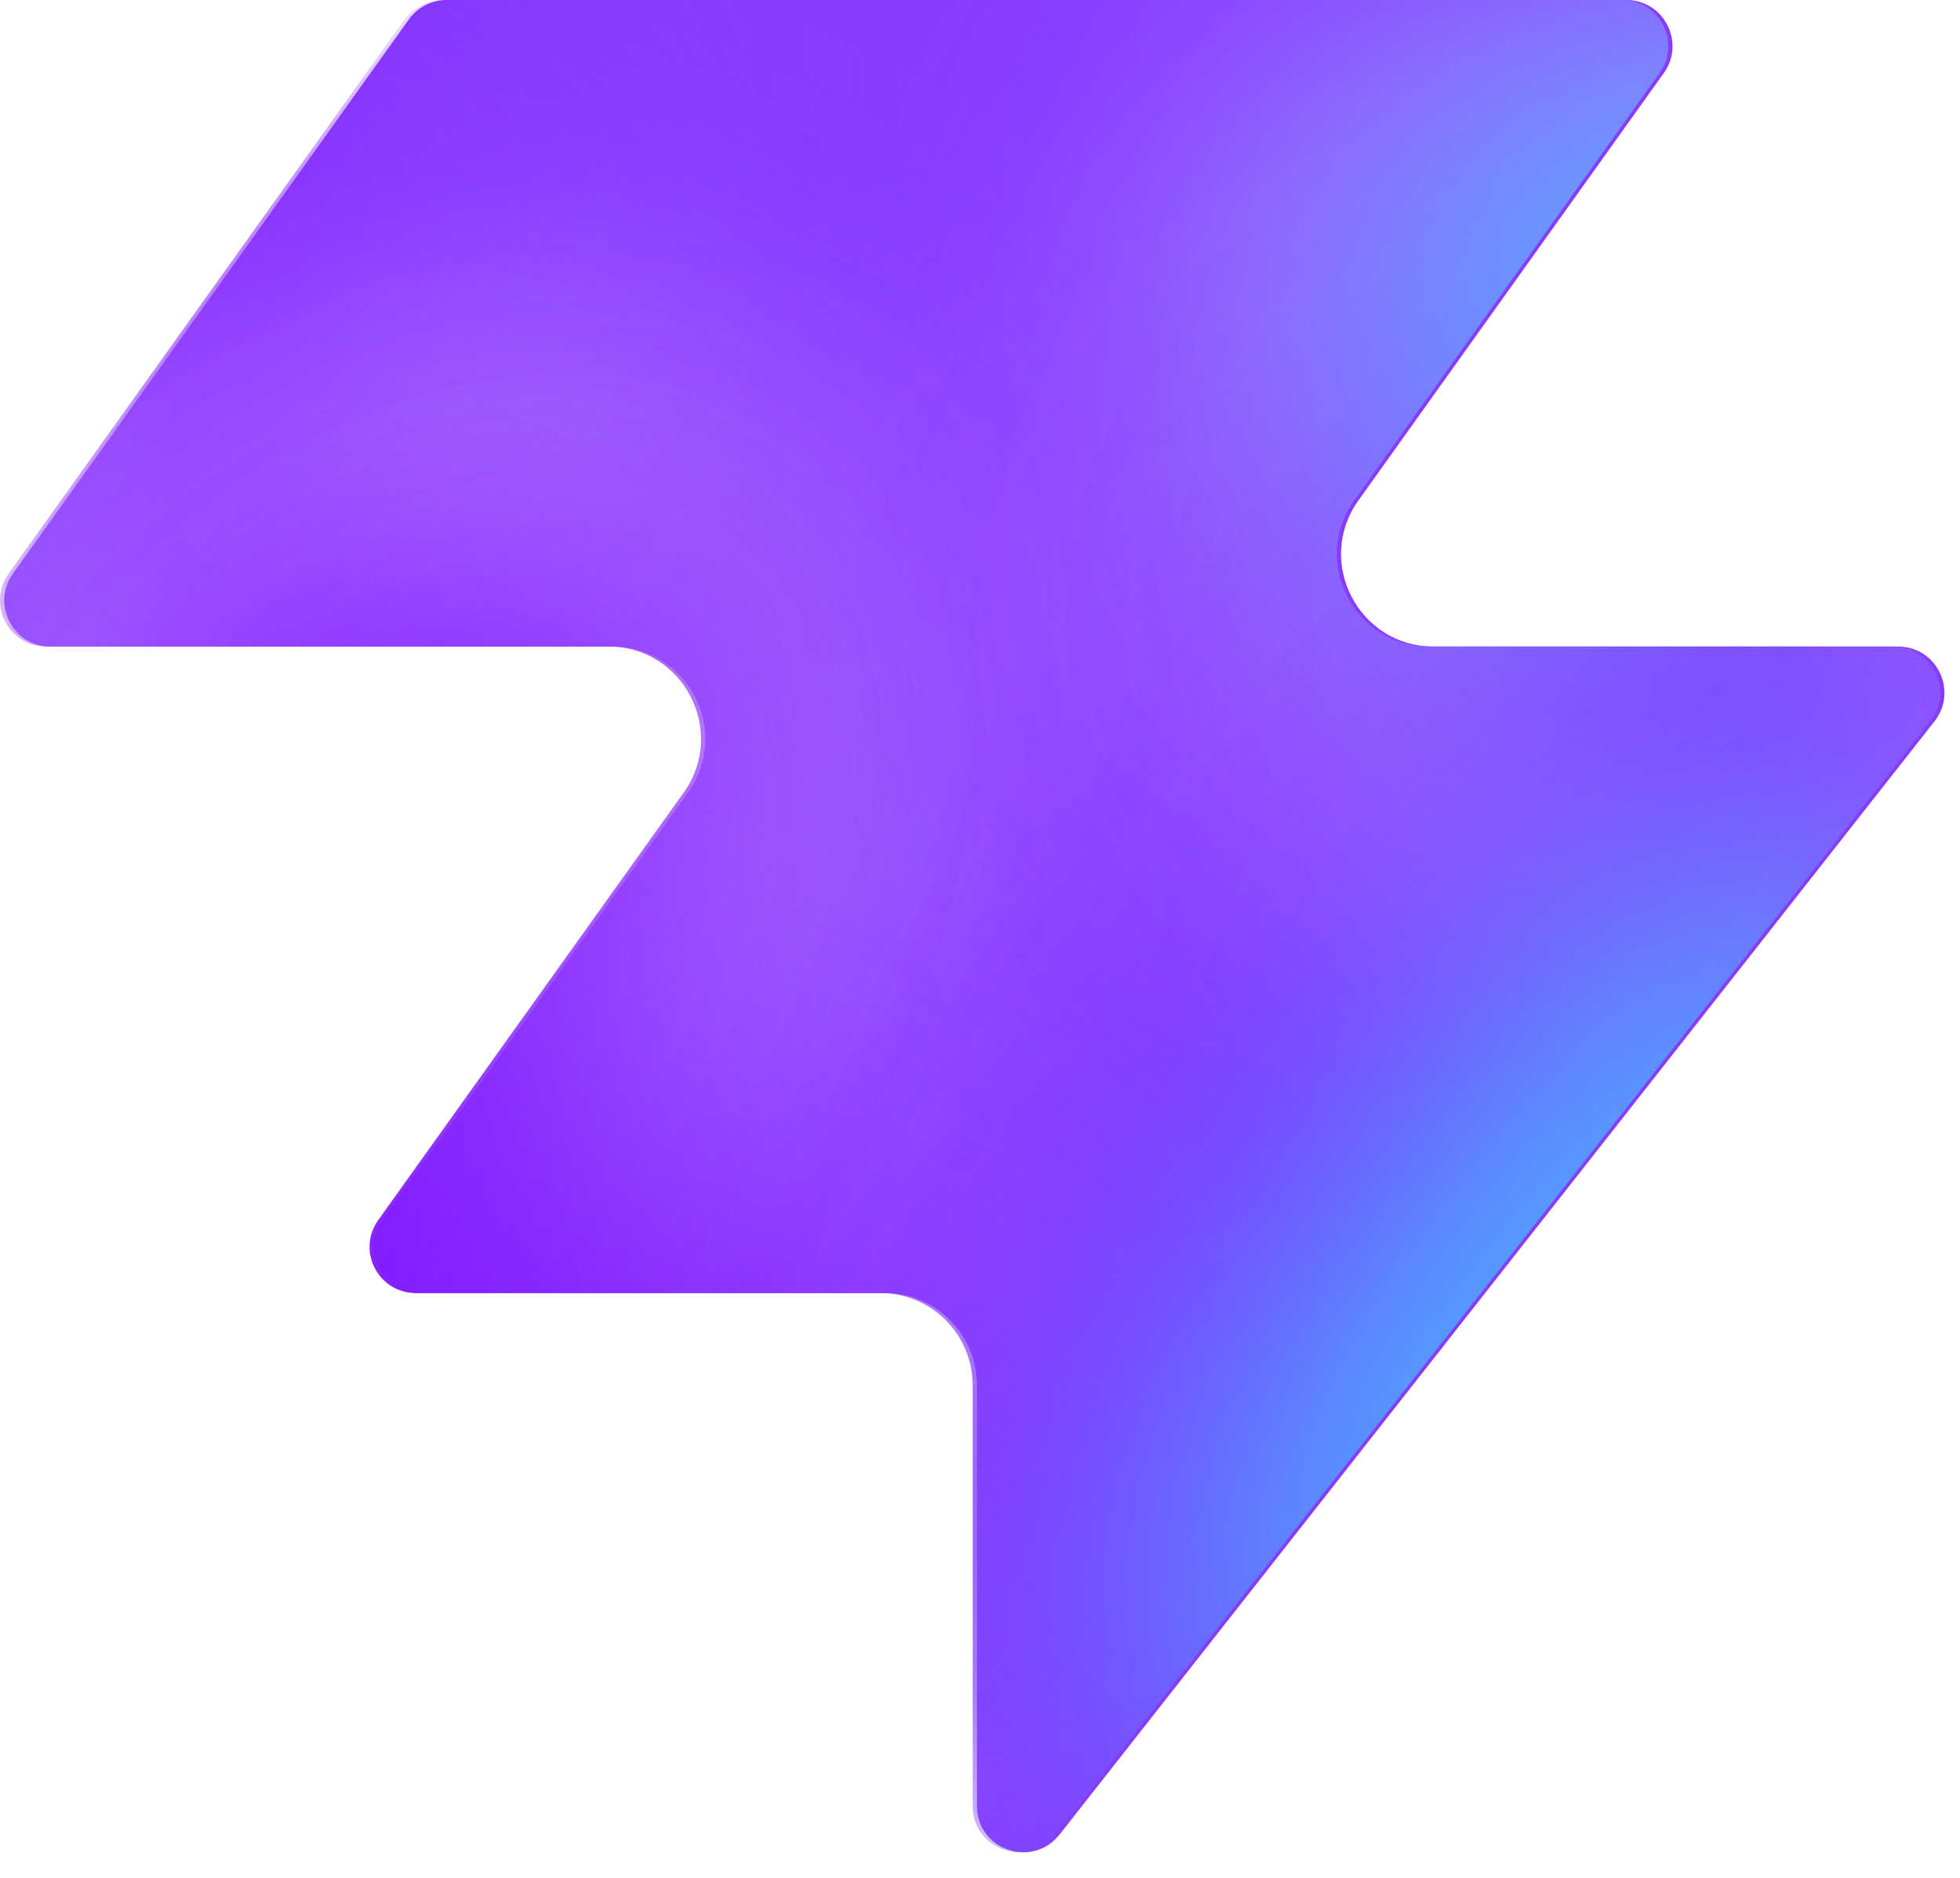
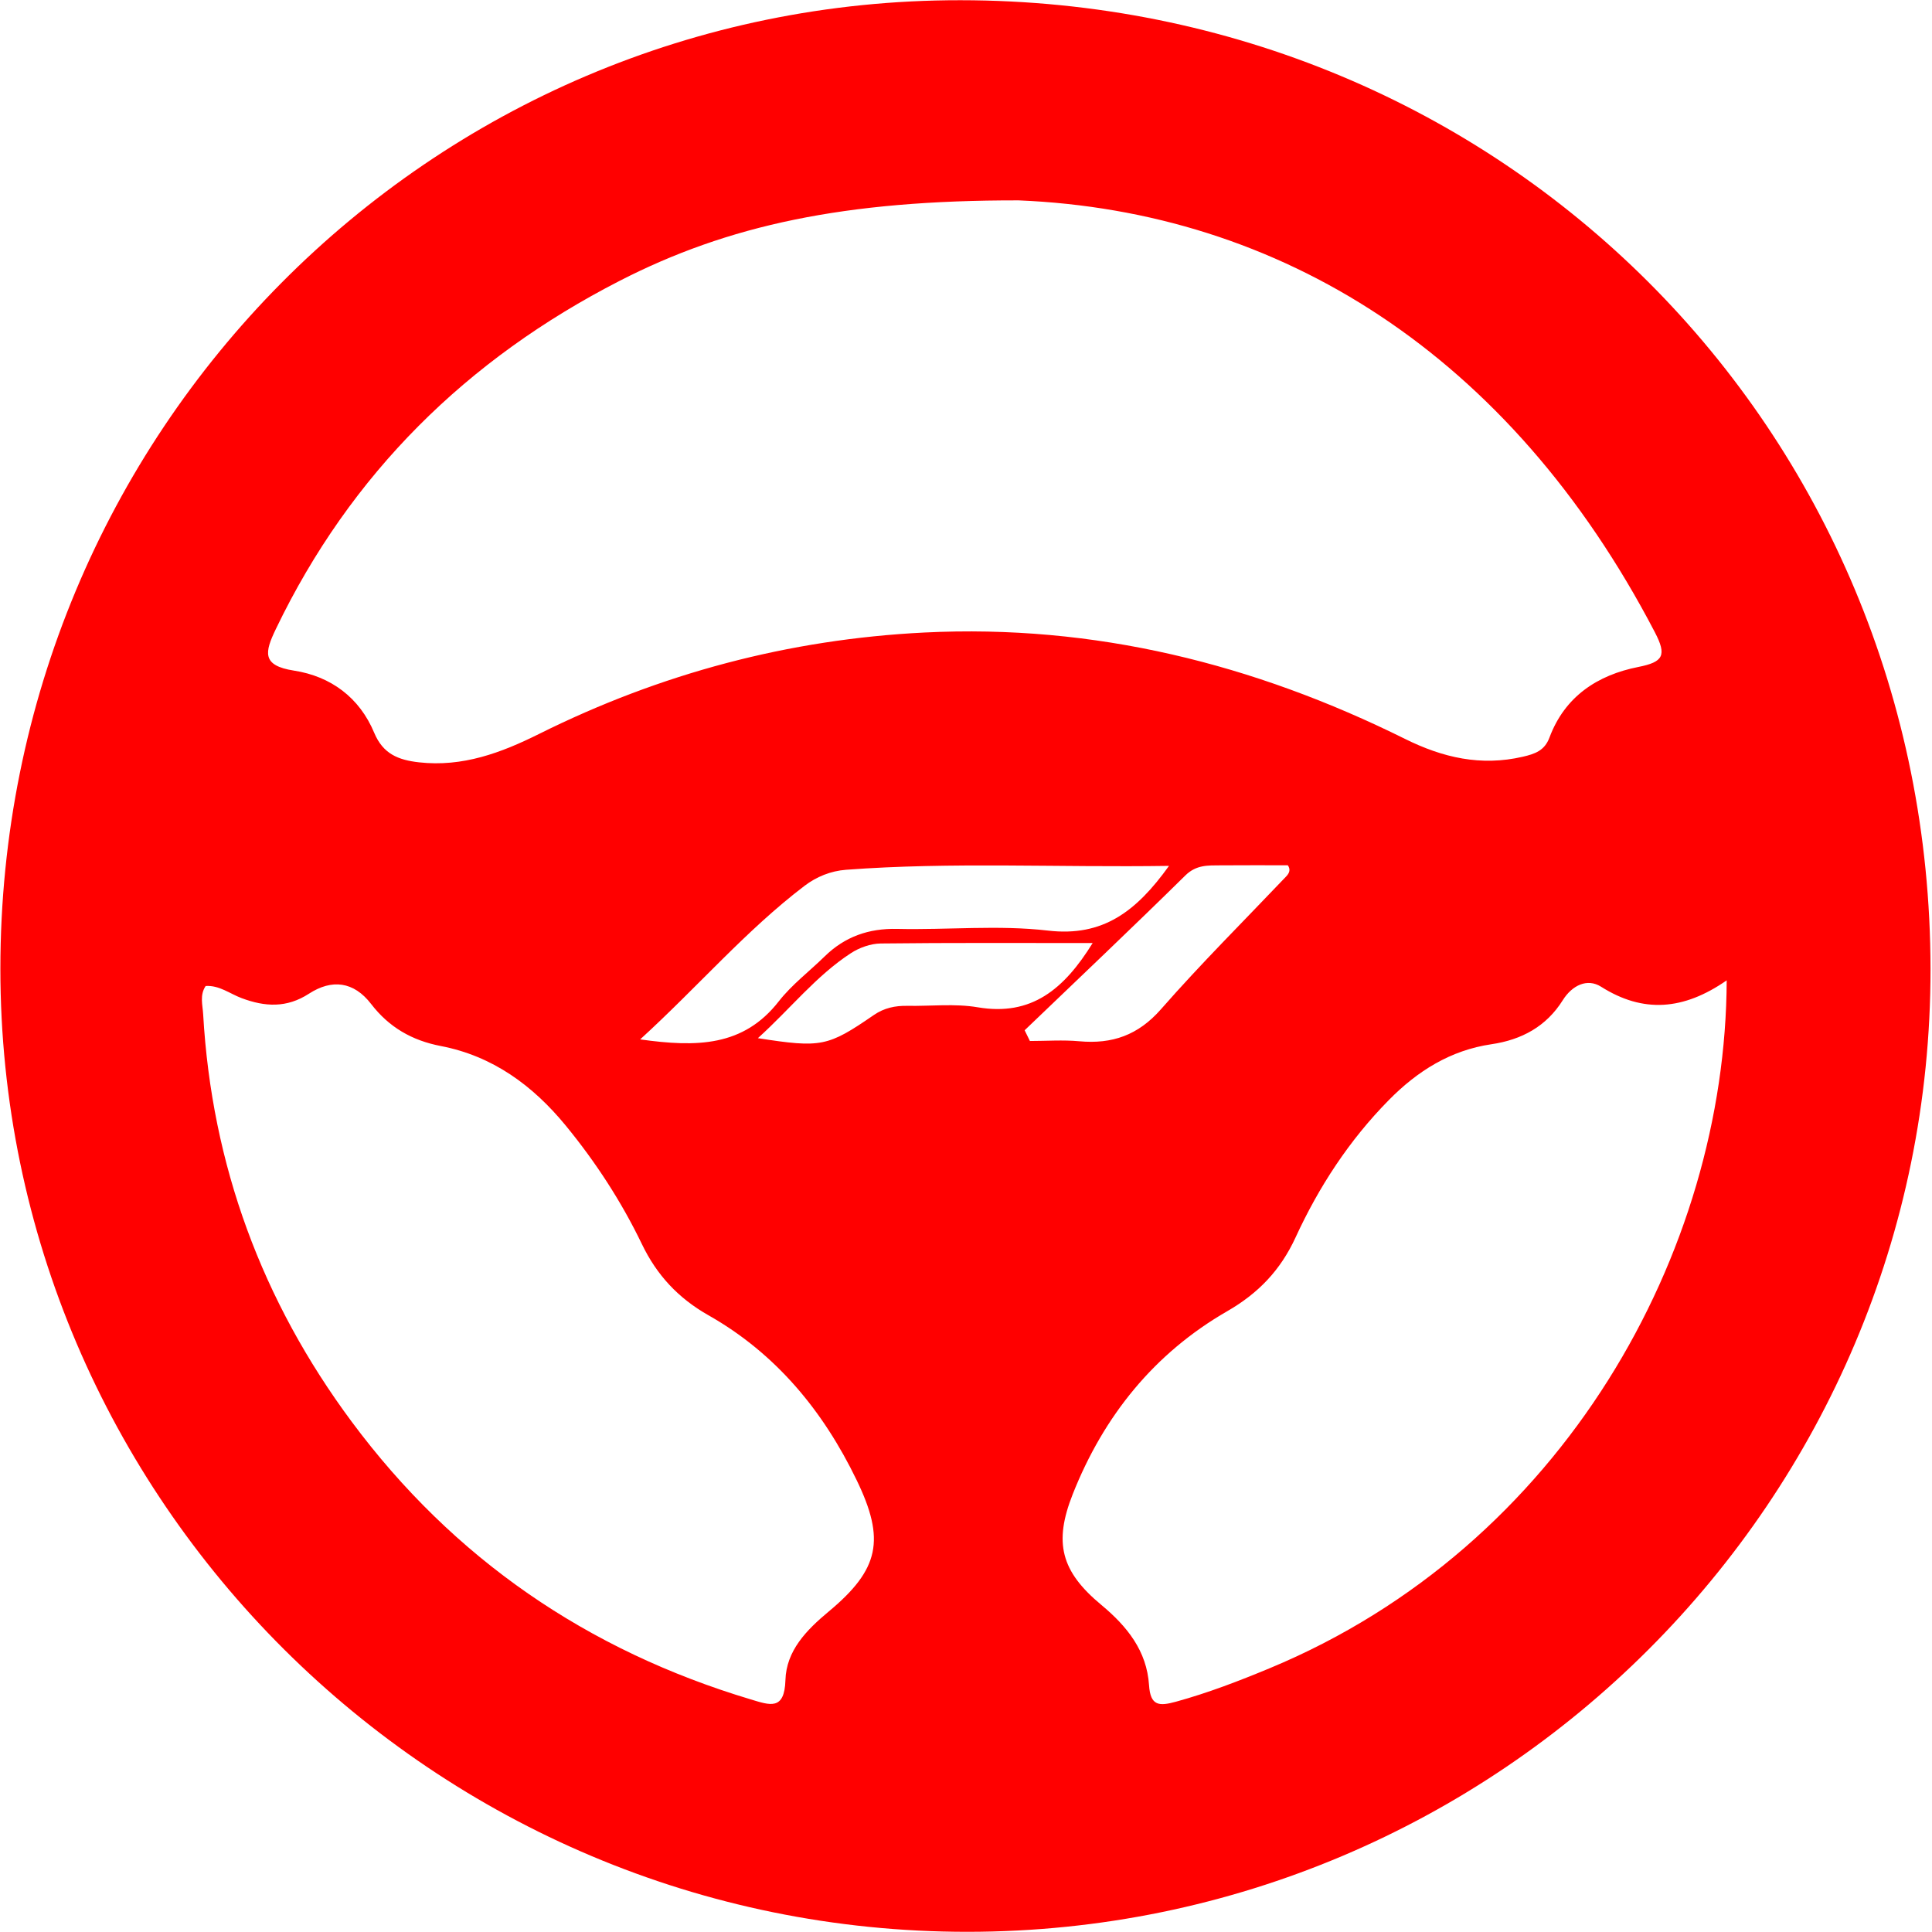
- <svg xmlns="http://www.w3.org/2000/svg" width="48" height="46" fill="none" viewBox="0 0 48 46">
-   <path fill="#863bff" d="M25.946 44.938c-.664.845-2.021.375-2.021-.698V33.937a2.26 2.26 0 0 0-2.262-2.262H10.287c-.92 0-1.456-1.04-.92-1.788l7.48-10.471c1.07-1.497 0-3.578-1.842-3.578H1.237c-.92 0-1.456-1.04-.92-1.788L10.013.474c.214-.297.556-.474.92-.474h28.894c.92 0 1.456 1.04.92 1.788l-7.48 10.471c-1.07 1.498 0 3.579 1.842 3.579h11.377c.943 0 1.473 1.088.89 1.83L25.947 44.94z" style="fill:#863bff;fill:color(display-p3 .525 .23 1);fill-opacity:1" />
-   <mask id="a" width="48" height="46" x="0" y="0" maskUnits="userSpaceOnUse" style="mask-type:alpha">
-     <path fill="#000" d="M25.842 44.938c-.664.844-2.021.375-2.021-.698V33.937a2.26 2.26 0 0 0-2.262-2.262H10.183c-.92 0-1.456-1.04-.92-1.788l7.48-10.471c1.07-1.498 0-3.579-1.842-3.579H1.133c-.92 0-1.456-1.04-.92-1.787L9.91.473c.214-.297.556-.474.92-.474h28.894c.92 0 1.456 1.04.92 1.788l-7.48 10.471c-1.07 1.498 0 3.578 1.842 3.578h11.377c.943 0 1.473 1.088.89 1.832L25.843 44.94z" style="fill:#000;fill-opacity:1" />
-   </mask>
-   <g mask="url(#a)">
-     <g filter="url(#b)">
-       <ellipse cx="5.508" cy="14.704" fill="#ede6ff" rx="5.508" ry="14.704" style="fill:#ede6ff;fill:color(display-p3 .927 .903 1);fill-opacity:1" transform="matrix(.00324 1 1 -.00324 -4.47 31.516)" />
-     </g>
-     <g filter="url(#c)">
-       <ellipse cx="10.399" cy="29.851" fill="#ede6ff" rx="10.399" ry="29.851" style="fill:#ede6ff;fill:color(display-p3 .927 .903 1);fill-opacity:1" transform="matrix(.00324 1 1 -.00324 -39.328 7.883)" />
-     </g>
-     <g filter="url(#d)">
-       <ellipse cx="5.508" cy="30.487" fill="#7e14ff" rx="5.508" ry="30.487" style="fill:#7e14ff;fill:color(display-p3 .492 .077 1);fill-opacity:1" transform="rotate(89.814 -25.913 -14.639)scale(1 -1)" />
-     </g>
-     <g filter="url(#e)">
-       <ellipse cx="5.508" cy="30.599" fill="#7e14ff" rx="5.508" ry="30.599" style="fill:#7e14ff;fill:color(display-p3 .492 .077 1);fill-opacity:1" transform="rotate(89.814 -32.644 -3.334)scale(1 -1)" />
-     </g>
-     <g filter="url(#f)">
-       <ellipse cx="5.508" cy="30.599" fill="#7e14ff" rx="5.508" ry="30.599" style="fill:#7e14ff;fill:color(display-p3 .492 .077 1);fill-opacity:1" transform="matrix(.00324 1 1 -.00324 -34.34 30.47)" />
-     </g>
-     <g filter="url(#g)">
-       <ellipse cx="14.072" cy="22.078" fill="#ede6ff" rx="14.072" ry="22.078" style="fill:#ede6ff;fill:color(display-p3 .927 .903 1);fill-opacity:1" transform="rotate(93.35 24.506 48.493)scale(-1 1)" />
-     </g>
-     <g filter="url(#h)">
-       <ellipse cx="3.47" cy="21.501" fill="#7e14ff" rx="3.47" ry="21.501" style="fill:#7e14ff;fill:color(display-p3 .492 .077 1);fill-opacity:1" transform="rotate(89.009 28.708 47.59)scale(-1 1)" />
-     </g>
-     <g filter="url(#i)">
-       <ellipse cx="3.47" cy="21.501" fill="#7e14ff" rx="3.47" ry="21.501" style="fill:#7e14ff;fill:color(display-p3 .492 .077 1);fill-opacity:1" transform="rotate(89.009 28.708 47.59)scale(-1 1)" />
-     </g>
-     <g filter="url(#j)">
-       <ellipse cx=".387" cy="8.972" fill="#7e14ff" rx="4.407" ry="29.108" style="fill:#7e14ff;fill:color(display-p3 .492 .077 1);fill-opacity:1" transform="rotate(39.51 .387 8.972)" />
-     </g>
-     <g filter="url(#k)">
-       <ellipse cx="47.523" cy="-6.092" fill="#7e14ff" rx="4.407" ry="29.108" style="fill:#7e14ff;fill:color(display-p3 .492 .077 1);fill-opacity:1" transform="rotate(37.892 47.523 -6.092)" />
-     </g>
-     <g filter="url(#l)">
-       <ellipse cx="41.412" cy="6.333" fill="#47bfff" rx="5.971" ry="9.665" style="fill:#47bfff;fill:color(display-p3 .28 .748 1);fill-opacity:1" transform="rotate(37.892 41.412 6.333)" />
-     </g>
-     <g filter="url(#m)">
-       <ellipse cx="-1.879" cy="38.332" fill="#7e14ff" rx="4.407" ry="29.108" style="fill:#7e14ff;fill:color(display-p3 .492 .077 1);fill-opacity:1" transform="rotate(37.892 -1.88 38.332)" />
-     </g>
-     <g filter="url(#n)">
-       <ellipse cx="-1.879" cy="38.332" fill="#7e14ff" rx="4.407" ry="29.108" style="fill:#7e14ff;fill:color(display-p3 .492 .077 1);fill-opacity:1" transform="rotate(37.892 -1.88 38.332)" />
-     </g>
-     <g filter="url(#o)">
-       <ellipse cx="35.651" cy="29.907" fill="#7e14ff" rx="4.407" ry="29.108" style="fill:#7e14ff;fill:color(display-p3 .492 .077 1);fill-opacity:1" transform="rotate(37.892 35.651 29.907)" />
-     </g>
-     <g filter="url(#p)">
-       <ellipse cx="38.418" cy="32.4" fill="#47bfff" rx="5.971" ry="15.297" style="fill:#47bfff;fill:color(display-p3 .28 .748 1);fill-opacity:1" transform="rotate(37.892 38.418 32.4)" />
+ <svg xmlns="http://www.w3.org/2000/svg" width="320" zoomAndPan="magnify" viewBox="0 0 240 240" height="320" preserveAspectRatio="xMidYMid meet" version="1.0">
+   <defs>
+     <clipPath id="e88ef2f5cd">
+       <path d="M 8.879 78.473 L 21.73 78.473 L 21.73 126.488 L 8.879 126.488 Z M 8.879 78.473 " clip-rule="nonzero" />
+     </clipPath>
+     <clipPath id="8fc9bba9da">
+       <path d="M 17.023 80.852 C 12.449 113.25 11.477 113.699 10.801 113.551 C 10.199 113.477 9.523 112.875 9.227 111.898 C 8.398 109.426 9.75 99.523 11.023 96.375 C 11.699 94.727 12.602 93.375 13.5 93.074 C 14.324 92.852 15.375 93.227 16.125 93.898 C 17.023 94.801 17.551 96.75 18 98.625 C 18.602 100.949 19.051 103.574 18.824 106.875 C 18.449 111.75 15.824 122.102 14.176 124.801 C 13.574 125.773 12.898 126.449 12.227 126.449 C 11.625 126.449 10.648 125.926 10.199 124.875 C 8.699 121.051 11.852 98.625 13.801 93.824 C 14.477 92.176 15.148 90.977 16.051 90.824 C 17.023 90.676 18.75 92.324 19.574 93.375 C 20.324 94.352 20.625 95.176 21 96.602 C 21.602 99.523 21.898 105.977 21.523 110.102 C 21.227 113.699 20.477 118.574 19.273 120.074 C 18.676 120.75 17.852 121.051 17.25 120.898 C 16.648 120.824 16.051 120.074 15.75 119.324 C 15.301 118.352 15.301 116.176 15.523 115.125 C 15.676 114.375 15.824 113.699 16.352 113.398 C 16.875 113.102 18.227 113.102 18.75 113.551 C 19.273 113.926 19.5 115.273 19.352 115.875 C 19.125 116.398 18.375 117 17.852 117 C 17.25 117.074 15.977 116.477 15.676 115.949 C 15.449 115.352 15.75 114 16.199 113.551 C 16.574 113.176 17.477 113.023 18 113.102 C 18.523 113.25 19.051 113.773 19.352 114.375 C 19.875 115.5 20.023 118.574 19.426 119.625 C 19.051 120.375 17.926 120.977 17.25 120.898 C 16.648 120.824 15.977 120.227 15.75 119.324 C 15.227 117.602 17.551 113.551 17.852 109.949 C 18.301 105.375 17.852 94.125 17.477 94.125 C 16.875 94.051 15.977 121.574 14.023 125.102 C 13.5 126.074 12.898 126.449 12.227 126.449 C 11.625 126.449 10.574 125.852 10.199 124.875 C 9.375 122.176 14.398 112.125 15 107.023 C 15.449 103.273 15 97.051 14.773 97.051 C 14.477 96.977 14.625 109.949 13.125 112.199 C 12.523 113.176 11.477 113.699 10.801 113.551 C 10.199 113.477 9.602 112.949 9.227 111.898 C 7.875 108.074 11.477 84.227 12.898 80.398 C 13.199 79.426 13.5 79.051 13.949 78.75 C 14.398 78.523 15 78.375 15.449 78.602 C 16.051 78.824 17.023 80.852 17.023 80.852 " clip-rule="nonzero" />
+     </clipPath>
+     <clipPath id="f1e970a40c">
+       <path d="M 0.879 0.473 L 13.73 0.473 L 13.73 48.48 L 0.879 48.48 Z M 0.879 0.473 " clip-rule="nonzero" />
+     </clipPath>
+     <clipPath id="4589cd6ccf">
+       <path d="M 9.023 2.852 C 4.449 35.25 3.477 35.699 2.801 35.551 C 2.199 35.477 1.523 34.875 1.227 33.898 C 0.398 31.426 1.75 21.523 3.023 18.375 C 3.699 16.727 4.602 15.375 5.5 15.074 C 6.324 14.852 7.375 15.227 8.125 15.898 C 9.023 16.801 9.551 18.75 10 20.625 C 10.602 22.949 11.051 25.574 10.824 28.875 C 10.449 33.75 7.824 44.102 6.176 46.801 C 5.574 47.773 4.898 48.449 4.227 48.449 C 3.625 48.449 2.648 47.926 2.199 46.875 C 0.699 43.051 3.852 20.625 5.801 15.824 C 6.477 14.176 7.148 12.977 8.051 12.824 C 9.023 12.676 10.75 14.324 11.574 15.375 C 12.324 16.352 12.625 17.176 13 18.602 C 13.602 21.523 13.898 27.977 13.523 32.102 C 13.227 35.699 12.477 40.574 11.273 42.074 C 10.676 42.75 9.852 43.051 9.25 42.898 C 8.648 42.824 8.051 42.074 7.75 41.324 C 7.301 40.352 7.301 38.176 7.523 37.125 C 7.676 36.375 7.824 35.699 8.352 35.398 C 8.875 35.102 10.227 35.102 10.75 35.551 C 11.273 35.926 11.5 37.273 11.352 37.875 C 11.125 38.398 10.375 39 9.852 39 C 9.25 39.074 7.977 38.477 7.676 37.949 C 7.449 37.352 7.75 36 8.199 35.551 C 8.574 35.176 9.477 35.023 10 35.102 C 10.523 35.25 11.051 35.773 11.352 36.375 C 11.875 37.5 12.023 40.574 11.426 41.625 C 11.051 42.375 9.926 42.977 9.25 42.898 C 8.648 42.824 7.977 42.227 7.75 41.324 C 7.227 39.602 9.551 35.551 9.852 31.949 C 10.301 27.375 9.852 16.125 9.477 16.125 C 8.875 16.051 7.977 43.574 6.023 47.102 C 5.5 48.074 4.898 48.449 4.227 48.449 C 3.625 48.449 2.574 47.852 2.199 46.875 C 1.375 44.176 6.398 34.125 7 29.023 C 7.449 25.273 7 19.051 6.773 19.051 C 6.477 18.977 6.625 31.949 5.125 34.199 C 4.523 35.176 3.477 35.699 2.801 35.551 C 2.199 35.477 1.602 34.949 1.227 33.898 C -0.125 30.074 3.477 6.227 4.898 2.398 C 5.199 1.426 5.5 1.051 5.949 0.75 C 6.398 0.523 7 0.375 7.449 0.602 C 8.051 0.824 9.023 2.852 9.023 2.852 " clip-rule="nonzero" />
+     </clipPath>
+     <clipPath id="f5cdef0449">
+       <rect x="0" width="14" y="0" height="49" />
+     </clipPath>
+   </defs>
+   <path fill="#ff0000" d="M 239.816 120.375 C 239.867 186.328 186.246 239.949 120.203 239.977 C 53.996 240.004 0.043 186.289 0.047 120.344 C 0.047 53.703 53.305 -0.023 119.309 0.027 C 186.559 0.074 239.766 53.211 239.816 120.375 Z M 126.535 24.891 C 104.891 24.859 90.426 27.98 76.938 34.906 C 58.02 44.617 43.559 58.82 34.273 78.129 C 32.887 81.008 32.477 82.68 36.512 83.305 C 41.094 84.012 44.66 86.652 46.484 91.027 C 47.586 93.664 49.484 94.41 52.047 94.699 C 57.469 95.305 62.254 93.52 66.957 91.176 C 82.039 83.664 97.977 79.414 114.824 78.574 C 135.938 77.523 155.734 82.461 174.527 91.785 C 179.238 94.125 183.957 95.207 189.156 94.008 C 190.68 93.656 191.875 93.246 192.48 91.621 C 194.391 86.508 198.457 83.852 203.52 82.852 C 206.641 82.234 207.07 81.414 205.57 78.535 C 187.527 43.918 158.938 26.223 126.535 24.891 Z M 25.547 122.484 C 24.785 123.621 25.172 124.836 25.238 125.996 C 26.305 144.723 32.543 161.602 43.695 176.617 C 56.336 193.637 72.969 205.02 93.262 211.105 C 95.613 211.812 97.457 212.543 97.57 208.703 C 97.676 205.051 100.184 202.488 102.938 200.195 C 109.25 194.941 110.004 191.273 106.41 183.852 C 102.258 175.266 96.383 168.133 88.012 163.391 C 84.25 161.258 81.594 158.402 79.738 154.547 C 77.188 149.258 73.996 144.352 70.262 139.805 C 66.168 134.82 61.18 131.176 54.758 129.941 C 51.16 129.25 48.316 127.594 46.109 124.727 C 43.938 121.902 41.219 121.602 38.379 123.441 C 35.617 125.234 32.914 125.078 30.016 123.992 C 28.551 123.445 27.242 122.375 25.547 122.484 Z M 214.496 121.785 C 209.141 125.5 204.133 125.891 198.891 122.574 C 197.176 121.488 195.293 122.395 194.133 124.25 C 192.082 127.52 189.02 129.168 185.27 129.719 C 180.184 130.465 176.086 133.043 172.535 136.645 C 167.617 141.629 163.836 147.418 160.934 153.73 C 159.066 157.785 156.324 160.652 152.457 162.879 C 143.371 168.113 137.098 175.91 133.258 185.613 C 130.871 191.645 131.797 195.203 136.809 199.367 C 140.02 202.035 142.461 205.082 142.738 209.34 C 142.906 211.953 144.016 211.957 146.086 211.391 C 150.078 210.293 153.914 208.816 157.723 207.234 C 194.23 192.07 214.383 155.504 214.496 121.785 Z M 145.219 107.562 C 131.344 107.773 118.219 107.062 105.094 108.047 C 103.184 108.191 101.418 108.918 99.945 110.039 C 92.656 115.582 86.73 122.543 79.523 129.117 C 86.551 130.105 92.348 130.02 96.738 124.395 C 98.359 122.32 100.531 120.68 102.43 118.82 C 104.941 116.359 107.906 115.312 111.453 115.391 C 117.699 115.535 124.016 114.883 130.184 115.602 C 137.004 116.398 141.148 113.23 145.219 107.562 Z M 135.734 117.148 C 126.602 117.148 118.008 117.102 109.414 117.203 C 108.16 117.219 106.758 117.715 105.695 118.41 C 101.379 121.223 98.227 125.27 94.148 128.965 C 102.02 130.188 102.82 130.031 108.562 126.082 C 109.832 125.211 111.203 124.922 112.703 124.949 C 115.621 125 118.609 124.645 121.453 125.129 C 128.148 126.266 132.184 122.875 135.734 117.148 Z M 127.285 127.984 C 127.504 128.426 127.719 128.871 127.938 129.316 C 129.98 129.316 132.039 129.164 134.066 129.348 C 138.16 129.723 141.383 128.602 144.219 125.371 C 149.199 119.691 154.57 114.348 159.777 108.871 C 160.184 108.445 160.34 108.008 159.977 107.488 C 157.195 107.488 154.414 107.473 151.633 107.496 C 150.07 107.508 148.609 107.41 147.25 108.75 C 140.668 115.234 133.953 121.586 127.285 127.984 Z M 127.285 127.984 " fill-opacity="1" fill-rule="nonzero" />
+   <g clip-path="url(#e88ef2f5cd)">
+     <g clip-path="url(#8fc9bba9da)">
+       <g transform="matrix(1, 0, 0, 1, 8, 78)">
+         <g clip-path="url(#f5cdef0449)">
+           <g clip-path="url(#f1e970a40c)">
+             <g clip-path="url(#4589cd6ccf)">
+               <rect x="-60.8" width="345.6" fill="#ff0000" height="345.6" y="-130.8" fill-opacity="1" />
+             </g>
+           </g>
+         </g>
+       </g>
    </g>
  </g>
-   <defs>
-     <filter id="b" width="60.045" height="41.654" x="-19.77" y="16.149" color-interpolation-filters="sRGB" filterUnits="userSpaceOnUse">
-       <feFlood flood-opacity="0" result="BackgroundImageFix" />
-       <feBlend in="SourceGraphic" in2="BackgroundImageFix" result="shape" />
-       <feGaussianBlur result="effect1_foregroundBlur_2002_17158" stdDeviation="7.659" />
-     </filter>
-     <filter id="c" width="90.34" height="51.437" x="-54.613" y="-7.533" color-interpolation-filters="sRGB" filterUnits="userSpaceOnUse">
-       <feFlood flood-opacity="0" result="BackgroundImageFix" />
-       <feBlend in="SourceGraphic" in2="BackgroundImageFix" result="shape" />
-       <feGaussianBlur result="effect1_foregroundBlur_2002_17158" stdDeviation="7.659" />
-     </filter>
-     <filter id="d" width="79.355" height="29.4" x="-49.64" y="2.03" color-interpolation-filters="sRGB" filterUnits="userSpaceOnUse">
-       <feFlood flood-opacity="0" result="BackgroundImageFix" />
-       <feBlend in="SourceGraphic" in2="BackgroundImageFix" result="shape" />
-       <feGaussianBlur result="effect1_foregroundBlur_2002_17158" stdDeviation="4.596" />
-     </filter>
-     <filter id="e" width="79.579" height="29.4" x="-45.045" y="20.029" color-interpolation-filters="sRGB" filterUnits="userSpaceOnUse">
-       <feFlood flood-opacity="0" result="BackgroundImageFix" />
-       <feBlend in="SourceGraphic" in2="BackgroundImageFix" result="shape" />
-       <feGaussianBlur result="effect1_foregroundBlur_2002_17158" stdDeviation="4.596" />
-     </filter>
-     <filter id="f" width="79.579" height="29.4" x="-43.513" y="21.178" color-interpolation-filters="sRGB" filterUnits="userSpaceOnUse">
-       <feFlood flood-opacity="0" result="BackgroundImageFix" />
-       <feBlend in="SourceGraphic" in2="BackgroundImageFix" result="shape" />
-       <feGaussianBlur result="effect1_foregroundBlur_2002_17158" stdDeviation="4.596" />
-     </filter>
-     <filter id="g" width="74.749" height="58.852" x="15.756" y="-17.901" color-interpolation-filters="sRGB" filterUnits="userSpaceOnUse">
-       <feFlood flood-opacity="0" result="BackgroundImageFix" />
-       <feBlend in="SourceGraphic" in2="BackgroundImageFix" result="shape" />
-       <feGaussianBlur result="effect1_foregroundBlur_2002_17158" stdDeviation="7.659" />
-     </filter>
-     <filter id="h" width="61.377" height="25.362" x="23.548" y="2.284" color-interpolation-filters="sRGB" filterUnits="userSpaceOnUse">
-       <feFlood flood-opacity="0" result="BackgroundImageFix" />
-       <feBlend in="SourceGraphic" in2="BackgroundImageFix" result="shape" />
-       <feGaussianBlur result="effect1_foregroundBlur_2002_17158" stdDeviation="4.596" />
-     </filter>
-     <filter id="i" width="61.377" height="25.362" x="23.548" y="2.284" color-interpolation-filters="sRGB" filterUnits="userSpaceOnUse">
-       <feFlood flood-opacity="0" result="BackgroundImageFix" />
-       <feBlend in="SourceGraphic" in2="BackgroundImageFix" result="shape" />
-       <feGaussianBlur result="effect1_foregroundBlur_2002_17158" stdDeviation="4.596" />
-     </filter>
-     <filter id="j" width="56.045" height="63.649" x="-27.636" y="-22.853" color-interpolation-filters="sRGB" filterUnits="userSpaceOnUse">
-       <feFlood flood-opacity="0" result="BackgroundImageFix" />
-       <feBlend in="SourceGraphic" in2="BackgroundImageFix" result="shape" />
-       <feGaussianBlur result="effect1_foregroundBlur_2002_17158" stdDeviation="4.596" />
-     </filter>
-     <filter id="k" width="54.814" height="64.646" x="20.116" y="-38.415" color-interpolation-filters="sRGB" filterUnits="userSpaceOnUse">
-       <feFlood flood-opacity="0" result="BackgroundImageFix" />
-       <feBlend in="SourceGraphic" in2="BackgroundImageFix" result="shape" />
-       <feGaussianBlur result="effect1_foregroundBlur_2002_17158" stdDeviation="4.596" />
-     </filter>
-     <filter id="l" width="33.541" height="35.313" x="24.641" y="-11.323" color-interpolation-filters="sRGB" filterUnits="userSpaceOnUse">
-       <feFlood flood-opacity="0" result="BackgroundImageFix" />
-       <feBlend in="SourceGraphic" in2="BackgroundImageFix" result="shape" />
-       <feGaussianBlur result="effect1_foregroundBlur_2002_17158" stdDeviation="4.596" />
-     </filter>
-     <filter id="m" width="54.814" height="64.646" x="-29.286" y="6.009" color-interpolation-filters="sRGB" filterUnits="userSpaceOnUse">
-       <feFlood flood-opacity="0" result="BackgroundImageFix" />
-       <feBlend in="SourceGraphic" in2="BackgroundImageFix" result="shape" />
-       <feGaussianBlur result="effect1_foregroundBlur_2002_17158" stdDeviation="4.596" />
-     </filter>
-     <filter id="n" width="54.814" height="64.646" x="-29.286" y="6.009" color-interpolation-filters="sRGB" filterUnits="userSpaceOnUse">
-       <feFlood flood-opacity="0" result="BackgroundImageFix" />
-       <feBlend in="SourceGraphic" in2="BackgroundImageFix" result="shape" />
-       <feGaussianBlur result="effect1_foregroundBlur_2002_17158" stdDeviation="4.596" />
-     </filter>
-     <filter id="o" width="54.814" height="64.646" x="8.244" y="-2.416" color-interpolation-filters="sRGB" filterUnits="userSpaceOnUse">
-       <feFlood flood-opacity="0" result="BackgroundImageFix" />
-       <feBlend in="SourceGraphic" in2="BackgroundImageFix" result="shape" />
-       <feGaussianBlur result="effect1_foregroundBlur_2002_17158" stdDeviation="4.596" />
-     </filter>
-     <filter id="p" width="39.409" height="43.623" x="18.713" y="10.588" color-interpolation-filters="sRGB" filterUnits="userSpaceOnUse">
-       <feFlood flood-opacity="0" result="BackgroundImageFix" />
-       <feBlend in="SourceGraphic" in2="BackgroundImageFix" result="shape" />
-       <feGaussianBlur result="effect1_foregroundBlur_2002_17158" stdDeviation="4.596" />
-     </filter>
-   </defs>
</svg>
